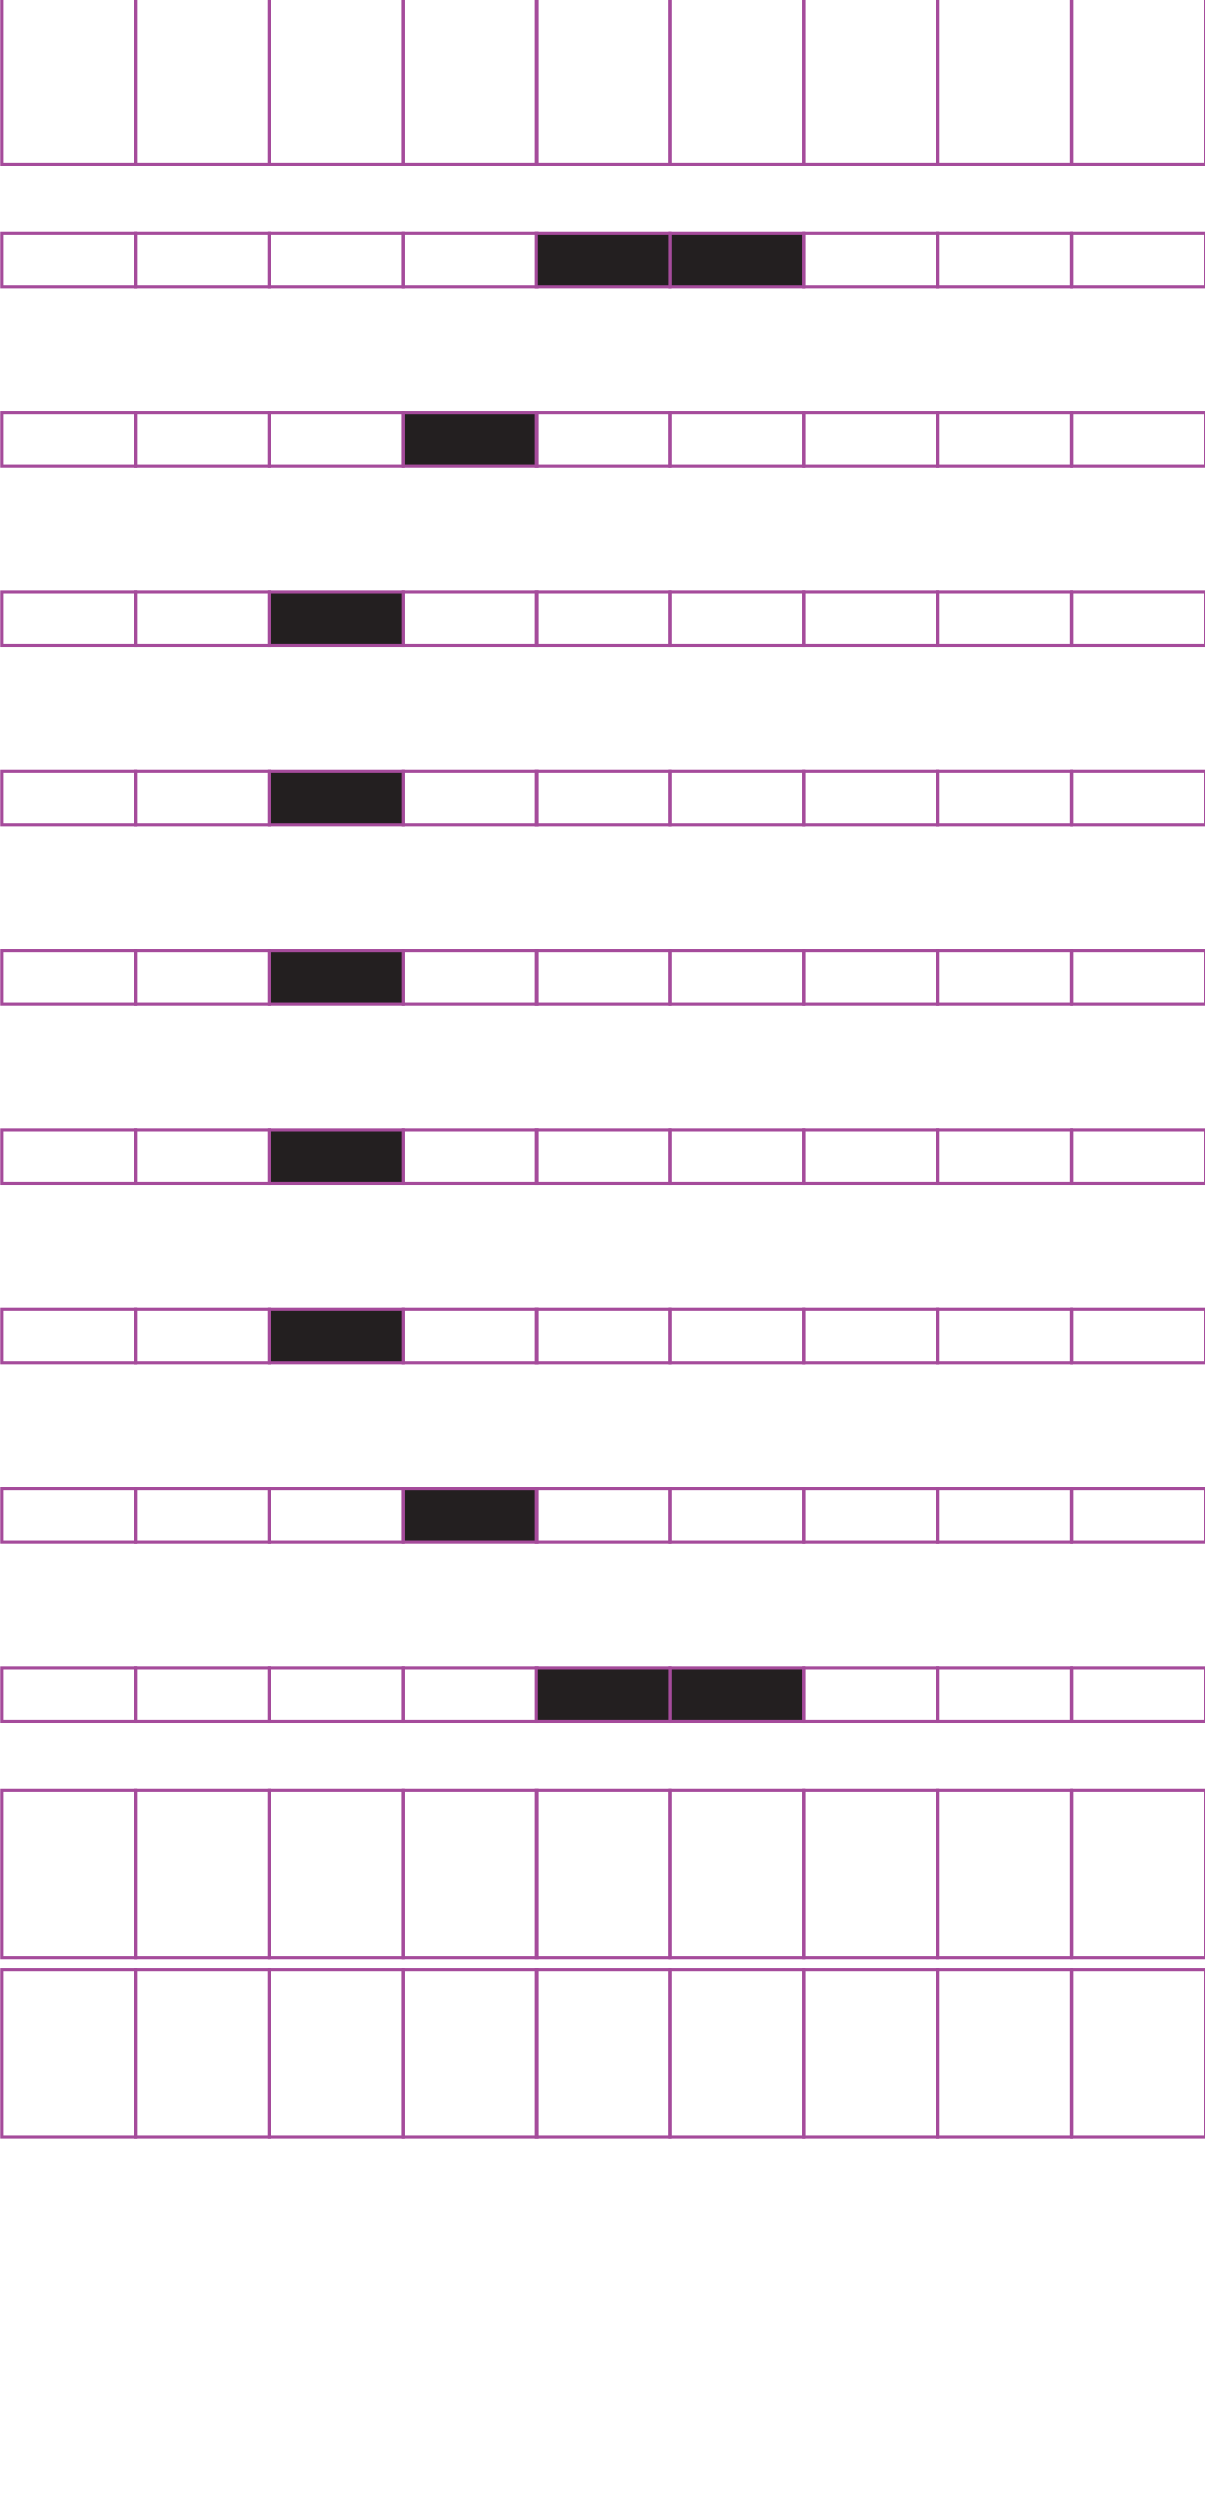
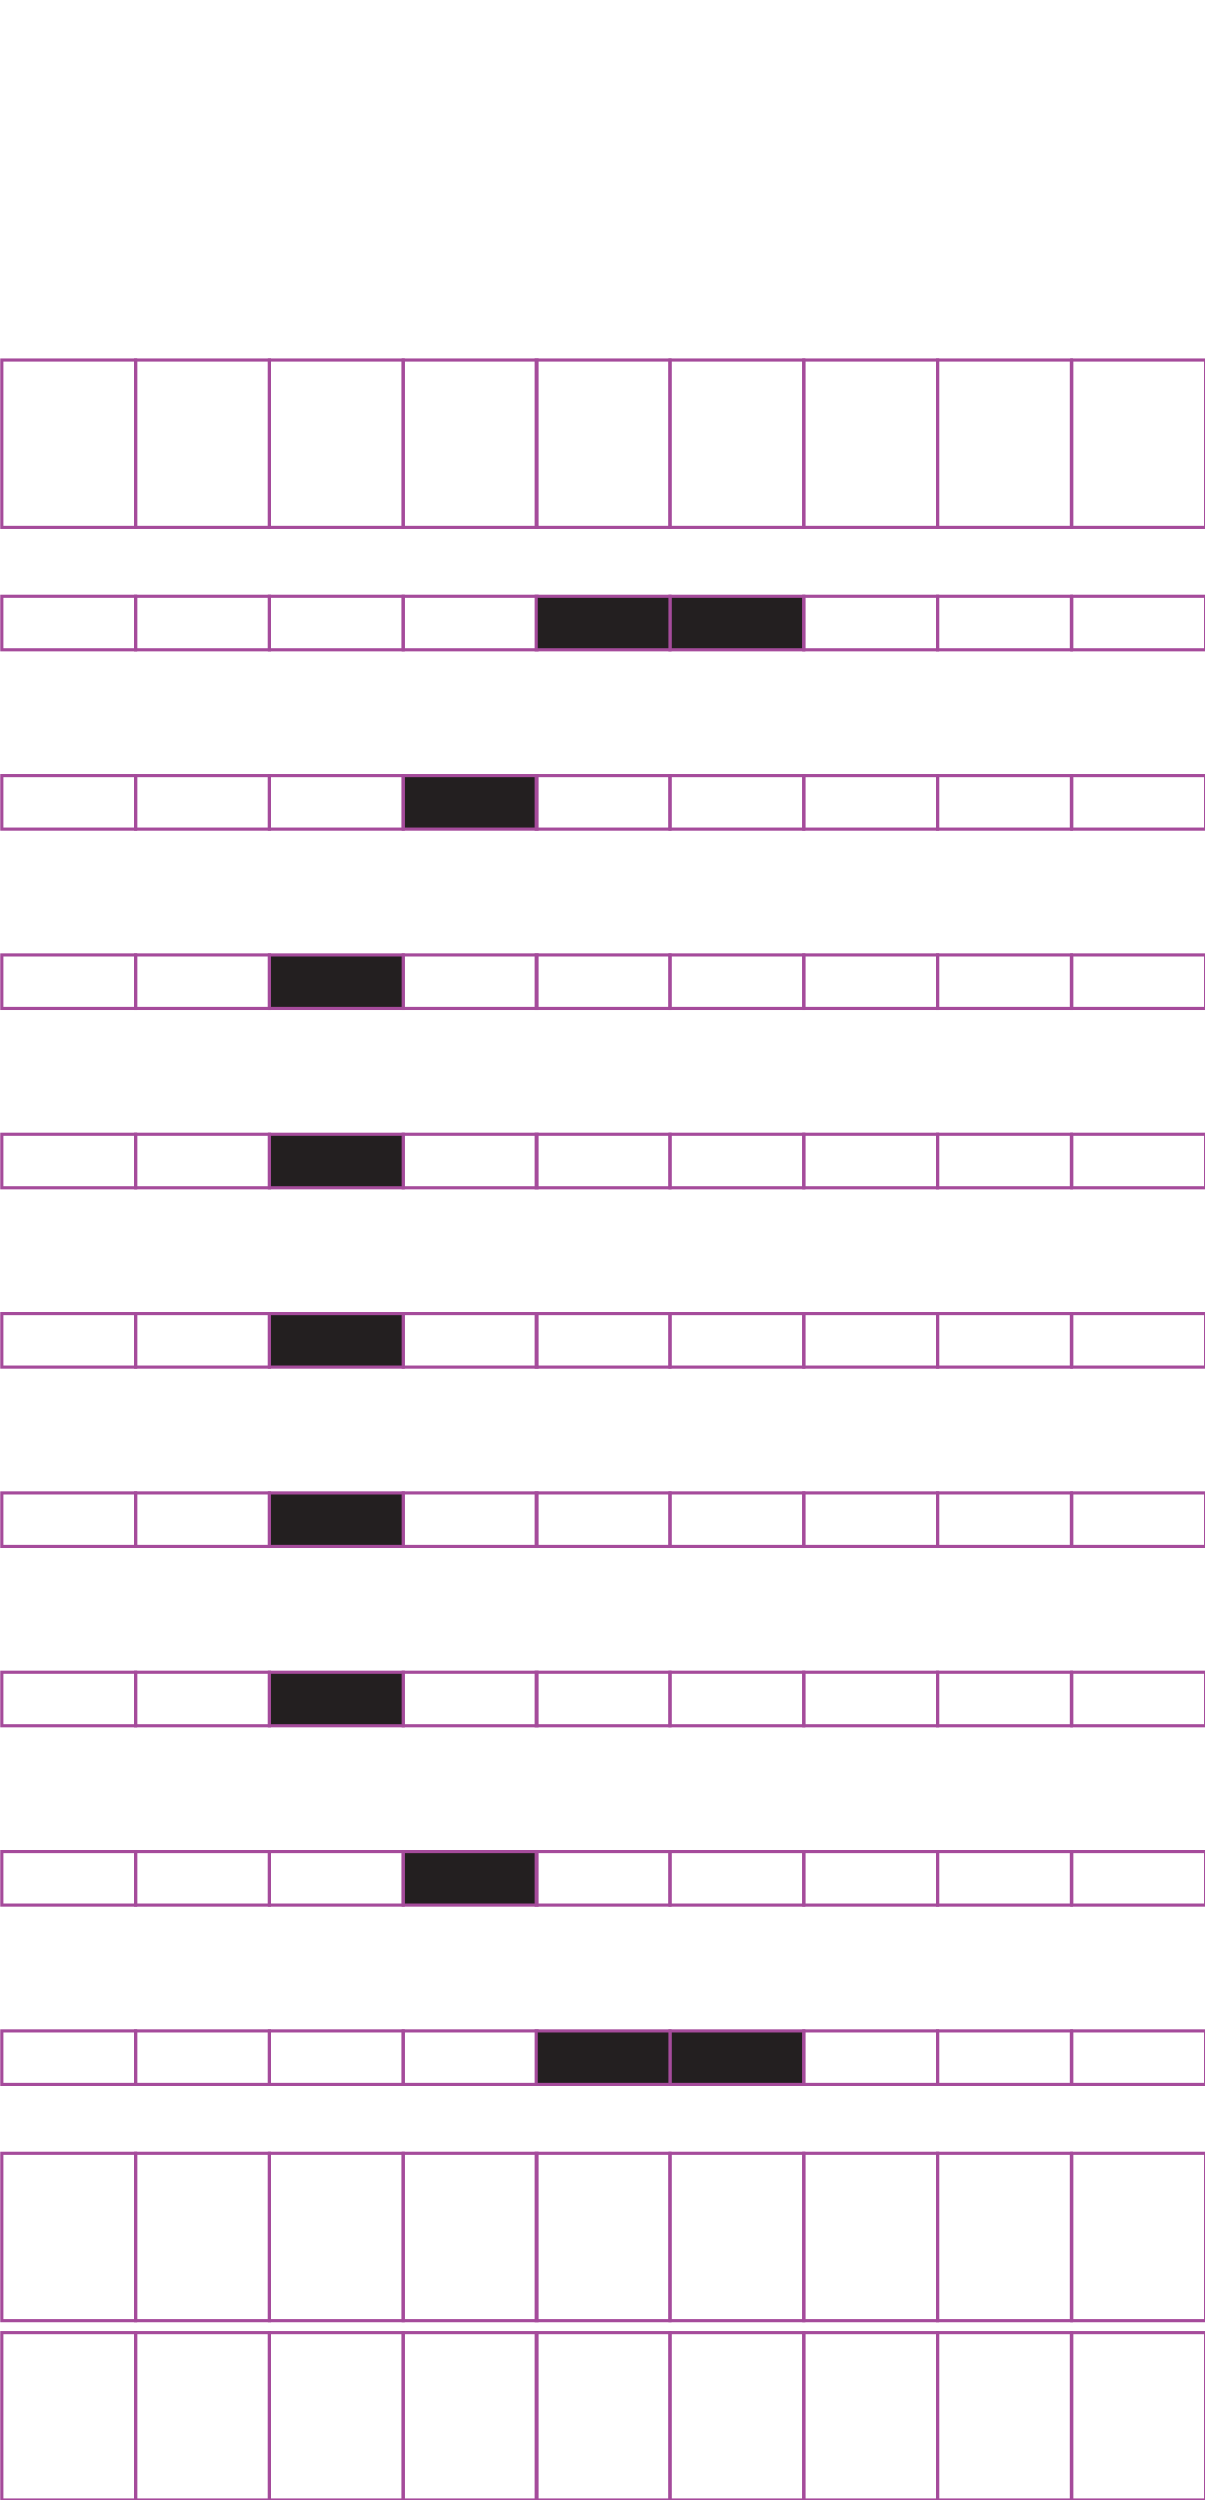
<svg xmlns="http://www.w3.org/2000/svg" version="1.1" id="Layer_1" x="0px" y="0px" width="382.68px" height="794.488px" viewBox="0 0 382.68 794.488" enable-background="new 0 0 382.68 794.488" xml:space="preserve">
-   <rect x="43.1" y="-0.94" fill="none" stroke="#A54B9B" stroke-miterlimit="10" width="42.521" height="53.191" />
-   <rect x="0.58" y="-0.94" fill="none" stroke="#A54B9B" stroke-miterlimit="10" width="42.52" height="53.191" />
-   <rect x="128.141" y="-0.94" fill="none" stroke="#A54B9B" stroke-miterlimit="10" width="42.521" height="53.191" />
-   <rect x="85.621" y="-0.94" fill="none" stroke="#A54B9B" stroke-miterlimit="10" width="42.52" height="53.191" />
-   <rect x="212.918" y="-0.94" fill="none" stroke="#A54B9B" stroke-miterlimit="10" width="42.52" height="53.191" />
-   <rect x="170.398" y="-0.94" fill="none" stroke="#A54B9B" stroke-miterlimit="10" width="42.521" height="53.191" />
-   <rect x="297.959" y="-0.94" fill="none" stroke="#A54B9B" stroke-miterlimit="10" width="42.52" height="53.191" />
-   <rect x="255.438" y="-0.94" fill="none" stroke="#A54B9B" stroke-miterlimit="10" width="42.521" height="53.191" />
-   <rect x="340.61" y="-0.94" fill="none" stroke="#A54B9B" stroke-miterlimit="10" width="42.521" height="53.191" />
-   <rect x="43.1" y="74.14" fill="none" stroke="#A54B9B" stroke-miterlimit="10" width="42.521" height="17.008" />
-   <rect x="0.58" y="74.14" fill="none" stroke="#A54B9B" stroke-miterlimit="10" width="42.52" height="17.008" />
-   <rect x="128.141" y="74.14" fill="none" stroke="#A54B9B" stroke-miterlimit="10" width="42.521" height="17.008" />
-   <rect x="85.621" y="74.14" fill="none" stroke="#A54B9B" stroke-miterlimit="10" width="42.52" height="17.008" />
-   <rect x="212.918" y="74.14" fill="#231F20" stroke="#A54B9B" stroke-miterlimit="10" width="42.52" height="17.008" />
-   <rect x="170.398" y="74.14" fill="#231F20" stroke="#A54B9B" stroke-miterlimit="10" width="42.521" height="17.008" />
-   <rect x="297.959" y="74.14" fill="none" stroke="#A54B9B" stroke-miterlimit="10" width="42.52" height="17.008" />
-   <rect x="255.438" y="74.14" fill="none" stroke="#A54B9B" stroke-miterlimit="10" width="42.521" height="17.008" />
-   <rect x="340.61" y="74.14" fill="none" stroke="#A54B9B" stroke-miterlimit="10" width="42.521" height="17.008" />
-   <rect x="43.1" y="131.13" fill="none" stroke="#A54B9B" stroke-miterlimit="10" width="42.521" height="17.008" />
-   <rect x="0.58" y="131.13" fill="none" stroke="#A54B9B" stroke-miterlimit="10" width="42.52" height="17.008" />
-   <rect x="128.141" y="131.13" fill="#231F20" stroke="#A54B9B" stroke-miterlimit="10" width="42.521" height="17.008" />
-   <rect x="85.621" y="131.13" fill="none" stroke="#A54B9B" stroke-miterlimit="10" width="42.52" height="17.008" />
-   <rect x="212.918" y="131.13" fill="none" stroke="#A54B9B" stroke-miterlimit="10" width="42.52" height="17.008" />
-   <rect x="170.398" y="131.13" fill="none" stroke="#A54B9B" stroke-miterlimit="10" width="42.521" height="17.008" />
-   <rect x="297.959" y="131.13" fill="none" stroke="#A54B9B" stroke-miterlimit="10" width="42.52" height="17.008" />
-   <rect x="255.438" y="131.13" fill="none" stroke="#A54B9B" stroke-miterlimit="10" width="42.521" height="17.008" />
-   <rect x="340.61" y="131.13" fill="none" stroke="#A54B9B" stroke-miterlimit="10" width="42.521" height="17.008" />
-   <rect x="43.1" y="188.12" fill="none" stroke="#A54B9B" stroke-miterlimit="10" width="42.521" height="17.008" />
-   <rect x="0.58" y="188.12" fill="none" stroke="#A54B9B" stroke-miterlimit="10" width="42.52" height="17.008" />
-   <rect x="128.141" y="188.12" fill="none" stroke="#A54B9B" stroke-miterlimit="10" width="42.521" height="17.008" />
-   <rect x="85.621" y="188.12" fill="#231F20" stroke="#A54B9B" stroke-miterlimit="10" width="42.52" height="17.008" />
-   <rect x="212.918" y="188.12" fill="none" stroke="#A54B9B" stroke-miterlimit="10" width="42.52" height="17.008" />
-   <rect x="170.398" y="188.12" fill="none" stroke="#A54B9B" stroke-miterlimit="10" width="42.521" height="17.008" />
-   <rect x="297.959" y="188.12" fill="none" stroke="#A54B9B" stroke-miterlimit="10" width="42.52" height="17.008" />
-   <rect x="255.438" y="188.12" fill="none" stroke="#A54B9B" stroke-miterlimit="10" width="42.521" height="17.008" />
-   <rect x="340.61" y="188.12" fill="none" stroke="#A54B9B" stroke-miterlimit="10" width="42.521" height="17.008" />
-   <rect x="43.1" y="245.109" fill="none" stroke="#A54B9B" stroke-miterlimit="10" width="42.521" height="17.009" />
-   <rect x="0.58" y="245.109" fill="none" stroke="#A54B9B" stroke-miterlimit="10" width="42.52" height="17.009" />
-   <rect x="128.141" y="245.109" fill="none" stroke="#A54B9B" stroke-miterlimit="10" width="42.521" height="17.009" />
-   <rect x="85.621" y="245.109" fill="#231F20" stroke="#A54B9B" stroke-miterlimit="10" width="42.52" height="17.009" />
-   <rect x="212.918" y="245.109" fill="none" stroke="#A54B9B" stroke-miterlimit="10" width="42.52" height="17.009" />
-   <rect x="170.398" y="245.109" fill="none" stroke="#A54B9B" stroke-miterlimit="10" width="42.521" height="17.009" />
-   <rect x="297.959" y="245.109" fill="none" stroke="#A54B9B" stroke-miterlimit="10" width="42.52" height="17.009" />
-   <rect x="255.438" y="245.109" fill="none" stroke="#A54B9B" stroke-miterlimit="10" width="42.521" height="17.009" />
-   <rect x="340.61" y="245.109" fill="none" stroke="#A54B9B" stroke-miterlimit="10" width="42.521" height="17.009" />
-   <rect x="43.1" y="302.098" fill="none" stroke="#A54B9B" stroke-miterlimit="10" width="42.521" height="17.008" />
-   <rect x="0.58" y="302.098" fill="none" stroke="#A54B9B" stroke-miterlimit="10" width="42.52" height="17.008" />
-   <rect x="128.141" y="302.098" fill="none" stroke="#A54B9B" stroke-miterlimit="10" width="42.521" height="17.008" />
-   <rect x="85.621" y="302.098" fill="#231F20" stroke="#A54B9B" stroke-miterlimit="10" width="42.52" height="17.008" />
-   <rect x="212.918" y="302.098" fill="none" stroke="#A54B9B" stroke-miterlimit="10" width="42.52" height="17.008" />
-   <rect x="170.398" y="302.098" fill="none" stroke="#A54B9B" stroke-miterlimit="10" width="42.521" height="17.008" />
-   <rect x="297.959" y="302.098" fill="none" stroke="#A54B9B" stroke-miterlimit="10" width="42.52" height="17.008" />
-   <rect x="255.438" y="302.098" fill="none" stroke="#A54B9B" stroke-miterlimit="10" width="42.521" height="17.008" />
-   <rect x="340.61" y="302.098" fill="none" stroke="#A54B9B" stroke-miterlimit="10" width="42.521" height="17.008" />
-   <rect x="43.1" y="359.088" fill="none" stroke="#A54B9B" stroke-miterlimit="10" width="42.521" height="17.009" />
-   <rect x="0.58" y="359.088" fill="none" stroke="#A54B9B" stroke-miterlimit="10" width="42.52" height="17.009" />
-   <rect x="128.141" y="359.088" fill="none" stroke="#A54B9B" stroke-miterlimit="10" width="42.521" height="17.009" />
-   <rect x="85.621" y="359.088" fill="#231F20" stroke="#A54B9B" stroke-miterlimit="10" width="42.52" height="17.009" />
-   <rect x="212.918" y="359.088" fill="none" stroke="#A54B9B" stroke-miterlimit="10" width="42.52" height="17.009" />
-   <rect x="170.398" y="359.088" fill="none" stroke="#A54B9B" stroke-miterlimit="10" width="42.521" height="17.009" />
-   <rect x="297.959" y="359.088" fill="none" stroke="#A54B9B" stroke-miterlimit="10" width="42.52" height="17.009" />
-   <rect x="255.438" y="359.088" fill="none" stroke="#A54B9B" stroke-miterlimit="10" width="42.521" height="17.009" />
-   <rect x="340.61" y="359.088" fill="none" stroke="#A54B9B" stroke-miterlimit="10" width="42.521" height="17.009" />
-   <rect x="43.1" y="416.076" fill="none" stroke="#A54B9B" stroke-miterlimit="10" width="42.521" height="17.01" />
-   <rect x="0.58" y="416.076" fill="none" stroke="#A54B9B" stroke-miterlimit="10" width="42.52" height="17.01" />
-   <rect x="128.141" y="416.076" fill="none" stroke="#A54B9B" stroke-miterlimit="10" width="42.521" height="17.01" />
-   <rect x="85.621" y="416.076" fill="#231F20" stroke="#A54B9B" stroke-miterlimit="10" width="42.52" height="17.01" />
-   <rect x="212.918" y="416.076" fill="none" stroke="#A54B9B" stroke-miterlimit="10" width="42.52" height="17.01" />
-   <rect x="170.398" y="416.076" fill="none" stroke="#A54B9B" stroke-miterlimit="10" width="42.521" height="17.01" />
-   <rect x="297.959" y="416.076" fill="none" stroke="#A54B9B" stroke-miterlimit="10" width="42.52" height="17.01" />
-   <rect x="255.438" y="416.076" fill="none" stroke="#A54B9B" stroke-miterlimit="10" width="42.521" height="17.01" />
-   <rect x="340.61" y="416.076" fill="none" stroke="#A54B9B" stroke-miterlimit="10" width="42.521" height="17.01" />
-   <rect x="43.1" y="473.067" fill="none" stroke="#A54B9B" stroke-miterlimit="10" width="42.521" height="17.008" />
-   <rect x="0.58" y="473.067" fill="none" stroke="#A54B9B" stroke-miterlimit="10" width="42.52" height="17.008" />
-   <rect x="128.141" y="473.067" fill="#231F20" stroke="#A54B9B" stroke-miterlimit="10" width="42.521" height="17.008" />
-   <rect x="85.621" y="473.067" fill="none" stroke="#A54B9B" stroke-miterlimit="10" width="42.52" height="17.008" />
-   <rect x="212.918" y="473.067" fill="none" stroke="#A54B9B" stroke-miterlimit="10" width="42.52" height="17.008" />
-   <rect x="170.398" y="473.067" fill="none" stroke="#A54B9B" stroke-miterlimit="10" width="42.521" height="17.008" />
-   <rect x="297.959" y="473.067" fill="none" stroke="#A54B9B" stroke-miterlimit="10" width="42.52" height="17.008" />
-   <rect x="255.438" y="473.067" fill="none" stroke="#A54B9B" stroke-miterlimit="10" width="42.521" height="17.008" />
-   <rect x="340.61" y="473.067" fill="none" stroke="#A54B9B" stroke-miterlimit="10" width="42.521" height="17.008" />
-   <rect x="43.1" y="530.058" fill="none" stroke="#A54B9B" stroke-miterlimit="10" width="42.521" height="17.008" />
-   <rect x="0.58" y="530.058" fill="none" stroke="#A54B9B" stroke-miterlimit="10" width="42.52" height="17.008" />
-   <rect x="128.141" y="530.058" fill="none" stroke="#A54B9B" stroke-miterlimit="10" width="42.521" height="17.008" />
-   <rect x="85.621" y="530.058" fill="none" stroke="#A54B9B" stroke-miterlimit="10" width="42.52" height="17.008" />
-   <rect x="212.918" y="530.058" fill="#231F20" stroke="#A54B9B" stroke-miterlimit="10" width="42.52" height="17.008" />
-   <rect x="170.398" y="530.058" fill="#231F20" stroke="#A54B9B" stroke-miterlimit="10" width="42.521" height="17.008" />
-   <rect x="297.959" y="530.058" fill="none" stroke="#A54B9B" stroke-miterlimit="10" width="42.52" height="17.008" />
-   <rect x="255.438" y="530.058" fill="none" stroke="#A54B9B" stroke-miterlimit="10" width="42.521" height="17.008" />
-   <rect x="340.61" y="530.058" fill="none" stroke="#A54B9B" stroke-miterlimit="10" width="42.521" height="17.008" />
-   <rect x="43.1" y="568.954" fill="none" stroke="#A54B9B" stroke-miterlimit="10" width="42.521" height="53.191" />
-   <rect x="0.58" y="568.954" fill="none" stroke="#A54B9B" stroke-miterlimit="10" width="42.52" height="53.191" />
-   <rect x="128.141" y="568.954" fill="none" stroke="#A54B9B" stroke-miterlimit="10" width="42.521" height="53.191" />
-   <rect x="85.621" y="568.954" fill="none" stroke="#A54B9B" stroke-miterlimit="10" width="42.52" height="53.191" />
-   <rect x="212.918" y="568.954" fill="none" stroke="#A54B9B" stroke-miterlimit="10" width="42.52" height="53.191" />
-   <rect x="170.398" y="568.954" fill="none" stroke="#A54B9B" stroke-miterlimit="10" width="42.521" height="53.191" />
-   <rect x="297.959" y="568.954" fill="none" stroke="#A54B9B" stroke-miterlimit="10" width="42.52" height="53.191" />
-   <rect x="255.438" y="568.954" fill="none" stroke="#A54B9B" stroke-miterlimit="10" width="42.521" height="53.191" />
-   <rect x="340.61" y="568.954" fill="none" stroke="#A54B9B" stroke-miterlimit="10" width="42.521" height="53.191" />
-   <rect x="43.1" y="625.945" fill="none" stroke="#A54B9B" stroke-miterlimit="10" width="42.521" height="53.19" />
-   <rect x="0.58" y="625.945" fill="none" stroke="#A54B9B" stroke-miterlimit="10" width="42.52" height="53.19" />
-   <rect x="128.141" y="625.945" fill="none" stroke="#A54B9B" stroke-miterlimit="10" width="42.521" height="53.19" />
-   <rect x="85.621" y="625.945" fill="none" stroke="#A54B9B" stroke-miterlimit="10" width="42.52" height="53.19" />
-   <rect x="212.918" y="625.945" fill="none" stroke="#A54B9B" stroke-miterlimit="10" width="42.52" height="53.19" />
-   <rect x="170.398" y="625.945" fill="none" stroke="#A54B9B" stroke-miterlimit="10" width="42.521" height="53.19" />
-   <rect x="297.959" y="625.945" fill="none" stroke="#A54B9B" stroke-miterlimit="10" width="42.52" height="53.19" />
-   <rect x="255.438" y="625.945" fill="none" stroke="#A54B9B" stroke-miterlimit="10" width="42.521" height="53.19" />
-   <rect x="340.61" y="625.945" fill="none" stroke="#A54B9B" stroke-miterlimit="10" width="42.521" height="53.19" />
+   <rect x="43.1" y="114.413" fill="none" stroke="#A54B9B" stroke-miterlimit="10" width="42.521" height="53.19" />
+   <rect x="0.58" y="114.413" fill="none" stroke="#A54B9B" stroke-miterlimit="10" width="42.52" height="53.19" />
+   <rect x="128.141" y="114.413" fill="none" stroke="#A54B9B" stroke-miterlimit="10" width="42.521" height="53.19" />
+   <rect x="85.621" y="114.413" fill="none" stroke="#A54B9B" stroke-miterlimit="10" width="42.52" height="53.19" />
+   <rect x="212.918" y="114.413" fill="none" stroke="#A54B9B" stroke-miterlimit="10" width="42.52" height="53.19" />
+   <rect x="170.398" y="114.413" fill="none" stroke="#A54B9B" stroke-miterlimit="10" width="42.521" height="53.19" />
+   <rect x="297.959" y="114.413" fill="none" stroke="#A54B9B" stroke-miterlimit="10" width="42.52" height="53.19" />
+   <rect x="255.438" y="114.413" fill="none" stroke="#A54B9B" stroke-miterlimit="10" width="42.521" height="53.19" />
+   <rect x="340.61" y="114.413" fill="none" stroke="#A54B9B" stroke-miterlimit="10" width="42.521" height="53.19" />
+   <rect x="43.1" y="189.493" fill="none" stroke="#A54B9B" stroke-miterlimit="10" width="42.521" height="17.008" />
+   <rect x="0.58" y="189.493" fill="none" stroke="#A54B9B" stroke-miterlimit="10" width="42.52" height="17.008" />
+   <rect x="128.141" y="189.493" fill="none" stroke="#A54B9B" stroke-miterlimit="10" width="42.521" height="17.008" />
+   <rect x="85.621" y="189.493" fill="none" stroke="#A54B9B" stroke-miterlimit="10" width="42.52" height="17.008" />
+   <rect x="212.918" y="189.493" fill="#231F20" stroke="#A54B9B" stroke-miterlimit="10" width="42.52" height="17.008" />
+   <rect x="170.398" y="189.493" fill="#231F20" stroke="#A54B9B" stroke-miterlimit="10" width="42.521" height="17.008" />
+   <rect x="297.959" y="189.493" fill="none" stroke="#A54B9B" stroke-miterlimit="10" width="42.52" height="17.008" />
+   <rect x="255.438" y="189.493" fill="none" stroke="#A54B9B" stroke-miterlimit="10" width="42.521" height="17.008" />
+   <rect x="340.61" y="189.493" fill="none" stroke="#A54B9B" stroke-miterlimit="10" width="42.521" height="17.008" />
+   <rect x="43.1" y="246.482" fill="none" stroke="#A54B9B" stroke-miterlimit="10" width="42.521" height="17.009" />
+   <rect x="0.58" y="246.482" fill="none" stroke="#A54B9B" stroke-miterlimit="10" width="42.52" height="17.009" />
+   <rect x="128.141" y="246.482" fill="#231F20" stroke="#A54B9B" stroke-miterlimit="10" width="42.521" height="17.009" />
+   <rect x="85.621" y="246.482" fill="none" stroke="#A54B9B" stroke-miterlimit="10" width="42.52" height="17.009" />
+   <rect x="212.918" y="246.482" fill="none" stroke="#A54B9B" stroke-miterlimit="10" width="42.52" height="17.009" />
+   <rect x="170.398" y="246.482" fill="none" stroke="#A54B9B" stroke-miterlimit="10" width="42.521" height="17.009" />
+   <rect x="297.959" y="246.482" fill="none" stroke="#A54B9B" stroke-miterlimit="10" width="42.52" height="17.009" />
+   <rect x="255.438" y="246.482" fill="none" stroke="#A54B9B" stroke-miterlimit="10" width="42.521" height="17.009" />
+   <rect x="340.61" y="246.482" fill="none" stroke="#A54B9B" stroke-miterlimit="10" width="42.521" height="17.009" />
+   <rect x="43.1" y="303.472" fill="none" stroke="#A54B9B" stroke-miterlimit="10" width="42.521" height="17.008" />
+   <rect x="0.58" y="303.472" fill="none" stroke="#A54B9B" stroke-miterlimit="10" width="42.52" height="17.008" />
+   <rect x="128.141" y="303.472" fill="none" stroke="#A54B9B" stroke-miterlimit="10" width="42.521" height="17.008" />
+   <rect x="85.621" y="303.472" fill="#231F20" stroke="#A54B9B" stroke-miterlimit="10" width="42.52" height="17.008" />
+   <rect x="212.918" y="303.472" fill="none" stroke="#A54B9B" stroke-miterlimit="10" width="42.52" height="17.008" />
+   <rect x="170.398" y="303.472" fill="none" stroke="#A54B9B" stroke-miterlimit="10" width="42.521" height="17.008" />
+   <rect x="297.959" y="303.472" fill="none" stroke="#A54B9B" stroke-miterlimit="10" width="42.52" height="17.008" />
+   <rect x="255.438" y="303.472" fill="none" stroke="#A54B9B" stroke-miterlimit="10" width="42.521" height="17.008" />
+   <rect x="340.61" y="303.472" fill="none" stroke="#A54B9B" stroke-miterlimit="10" width="42.521" height="17.008" />
+   <rect x="43.1" y="360.462" fill="none" stroke="#A54B9B" stroke-miterlimit="10" width="42.521" height="17.009" />
+   <rect x="0.58" y="360.462" fill="none" stroke="#A54B9B" stroke-miterlimit="10" width="42.52" height="17.009" />
+   <rect x="128.141" y="360.462" fill="none" stroke="#A54B9B" stroke-miterlimit="10" width="42.521" height="17.009" />
+   <rect x="85.621" y="360.462" fill="#231F20" stroke="#A54B9B" stroke-miterlimit="10" width="42.52" height="17.009" />
+   <rect x="212.918" y="360.462" fill="none" stroke="#A54B9B" stroke-miterlimit="10" width="42.52" height="17.009" />
+   <rect x="170.398" y="360.462" fill="none" stroke="#A54B9B" stroke-miterlimit="10" width="42.521" height="17.009" />
+   <rect x="297.959" y="360.462" fill="none" stroke="#A54B9B" stroke-miterlimit="10" width="42.52" height="17.009" />
+   <rect x="255.438" y="360.462" fill="none" stroke="#A54B9B" stroke-miterlimit="10" width="42.521" height="17.009" />
+   <rect x="340.61" y="360.462" fill="none" stroke="#A54B9B" stroke-miterlimit="10" width="42.521" height="17.009" />
+   <rect x="43.1" y="417.451" fill="none" stroke="#A54B9B" stroke-miterlimit="10" width="42.521" height="17.008" />
+   <rect x="0.58" y="417.451" fill="none" stroke="#A54B9B" stroke-miterlimit="10" width="42.52" height="17.008" />
+   <rect x="128.141" y="417.451" fill="none" stroke="#A54B9B" stroke-miterlimit="10" width="42.521" height="17.008" />
+   <rect x="85.621" y="417.451" fill="#231F20" stroke="#A54B9B" stroke-miterlimit="10" width="42.52" height="17.008" />
+   <rect x="212.918" y="417.451" fill="none" stroke="#A54B9B" stroke-miterlimit="10" width="42.52" height="17.008" />
+   <rect x="170.398" y="417.451" fill="none" stroke="#A54B9B" stroke-miterlimit="10" width="42.521" height="17.008" />
+   <rect x="297.959" y="417.451" fill="none" stroke="#A54B9B" stroke-miterlimit="10" width="42.52" height="17.008" />
+   <rect x="255.438" y="417.451" fill="none" stroke="#A54B9B" stroke-miterlimit="10" width="42.521" height="17.008" />
+   <rect x="340.61" y="417.451" fill="none" stroke="#A54B9B" stroke-miterlimit="10" width="42.521" height="17.008" />
+   <rect x="43.1" y="474.441" fill="none" stroke="#A54B9B" stroke-miterlimit="10" width="42.521" height="17.009" />
+   <rect x="0.58" y="474.441" fill="none" stroke="#A54B9B" stroke-miterlimit="10" width="42.52" height="17.009" />
+   <rect x="128.141" y="474.441" fill="none" stroke="#A54B9B" stroke-miterlimit="10" width="42.521" height="17.009" />
+   <rect x="85.621" y="474.441" fill="#231F20" stroke="#A54B9B" stroke-miterlimit="10" width="42.52" height="17.009" />
+   <rect x="212.918" y="474.441" fill="none" stroke="#A54B9B" stroke-miterlimit="10" width="42.52" height="17.009" />
+   <rect x="170.398" y="474.441" fill="none" stroke="#A54B9B" stroke-miterlimit="10" width="42.521" height="17.009" />
+   <rect x="297.959" y="474.441" fill="none" stroke="#A54B9B" stroke-miterlimit="10" width="42.52" height="17.009" />
+   <rect x="255.438" y="474.441" fill="none" stroke="#A54B9B" stroke-miterlimit="10" width="42.521" height="17.009" />
+   <rect x="340.61" y="474.441" fill="none" stroke="#A54B9B" stroke-miterlimit="10" width="42.521" height="17.009" />
+   <rect x="43.1" y="531.428" fill="none" stroke="#A54B9B" stroke-miterlimit="10" width="42.521" height="17.011" />
+   <rect x="0.58" y="531.428" fill="none" stroke="#A54B9B" stroke-miterlimit="10" width="42.52" height="17.011" />
+   <rect x="128.141" y="531.428" fill="none" stroke="#A54B9B" stroke-miterlimit="10" width="42.521" height="17.011" />
+   <rect x="85.621" y="531.428" fill="#231F20" stroke="#A54B9B" stroke-miterlimit="10" width="42.52" height="17.011" />
+   <rect x="212.918" y="531.428" fill="none" stroke="#A54B9B" stroke-miterlimit="10" width="42.52" height="17.011" />
+   <rect x="170.398" y="531.428" fill="none" stroke="#A54B9B" stroke-miterlimit="10" width="42.521" height="17.011" />
+   <rect x="297.959" y="531.428" fill="none" stroke="#A54B9B" stroke-miterlimit="10" width="42.52" height="17.011" />
+   <rect x="255.438" y="531.428" fill="none" stroke="#A54B9B" stroke-miterlimit="10" width="42.521" height="17.011" />
+   <rect x="340.61" y="531.428" fill="none" stroke="#A54B9B" stroke-miterlimit="10" width="42.521" height="17.011" />
+   <rect x="43.1" y="588.42" fill="none" stroke="#A54B9B" stroke-miterlimit="10" width="42.521" height="17.008" />
+   <rect x="0.58" y="588.42" fill="none" stroke="#A54B9B" stroke-miterlimit="10" width="42.52" height="17.008" />
+   <rect x="128.141" y="588.42" fill="#231F20" stroke="#A54B9B" stroke-miterlimit="10" width="42.521" height="17.008" />
+   <rect x="85.621" y="588.42" fill="none" stroke="#A54B9B" stroke-miterlimit="10" width="42.52" height="17.008" />
+   <rect x="212.918" y="588.42" fill="none" stroke="#A54B9B" stroke-miterlimit="10" width="42.52" height="17.008" />
+   <rect x="170.398" y="588.42" fill="none" stroke="#A54B9B" stroke-miterlimit="10" width="42.521" height="17.008" />
+   <rect x="297.959" y="588.42" fill="none" stroke="#A54B9B" stroke-miterlimit="10" width="42.52" height="17.008" />
+   <rect x="255.438" y="588.42" fill="none" stroke="#A54B9B" stroke-miterlimit="10" width="42.521" height="17.008" />
+   <rect x="340.61" y="588.42" fill="none" stroke="#A54B9B" stroke-miterlimit="10" width="42.521" height="17.008" />
+   <rect x="43.1" y="645.411" fill="none" stroke="#A54B9B" stroke-miterlimit="10" width="42.521" height="17.008" />
+   <rect x="0.58" y="645.411" fill="none" stroke="#A54B9B" stroke-miterlimit="10" width="42.52" height="17.008" />
+   <rect x="128.141" y="645.411" fill="none" stroke="#A54B9B" stroke-miterlimit="10" width="42.521" height="17.008" />
+   <rect x="85.621" y="645.411" fill="none" stroke="#A54B9B" stroke-miterlimit="10" width="42.52" height="17.008" />
+   <rect x="212.918" y="645.411" fill="#231F20" stroke="#A54B9B" stroke-miterlimit="10" width="42.52" height="17.008" />
+   <rect x="170.398" y="645.411" fill="#231F20" stroke="#A54B9B" stroke-miterlimit="10" width="42.521" height="17.008" />
+   <rect x="297.959" y="645.411" fill="none" stroke="#A54B9B" stroke-miterlimit="10" width="42.52" height="17.008" />
+   <rect x="255.438" y="645.411" fill="none" stroke="#A54B9B" stroke-miterlimit="10" width="42.521" height="17.008" />
+   <rect x="340.61" y="645.411" fill="none" stroke="#A54B9B" stroke-miterlimit="10" width="42.521" height="17.008" />
+   <rect x="43.1" y="684.306" fill="none" stroke="#A54B9B" stroke-miterlimit="10" width="42.521" height="53.191" />
+   <rect x="0.58" y="684.306" fill="none" stroke="#A54B9B" stroke-miterlimit="10" width="42.52" height="53.191" />
+   <rect x="128.141" y="684.306" fill="none" stroke="#A54B9B" stroke-miterlimit="10" width="42.521" height="53.191" />
+   <rect x="85.621" y="684.306" fill="none" stroke="#A54B9B" stroke-miterlimit="10" width="42.52" height="53.191" />
+   <rect x="212.918" y="684.306" fill="none" stroke="#A54B9B" stroke-miterlimit="10" width="42.52" height="53.191" />
+   <rect x="170.398" y="684.306" fill="none" stroke="#A54B9B" stroke-miterlimit="10" width="42.521" height="53.191" />
+   <rect x="297.959" y="684.306" fill="none" stroke="#A54B9B" stroke-miterlimit="10" width="42.52" height="53.191" />
+   <rect x="255.438" y="684.306" fill="none" stroke="#A54B9B" stroke-miterlimit="10" width="42.521" height="53.191" />
+   <rect x="340.61" y="684.306" fill="none" stroke="#A54B9B" stroke-miterlimit="10" width="42.521" height="53.191" />
+   <rect x="43.1" y="741.298" fill="none" stroke="#A54B9B" stroke-miterlimit="10" width="42.521" height="53.19" />
+   <rect x="0.58" y="741.298" fill="none" stroke="#A54B9B" stroke-miterlimit="10" width="42.52" height="53.19" />
+   <rect x="128.141" y="741.298" fill="none" stroke="#A54B9B" stroke-miterlimit="10" width="42.521" height="53.19" />
+   <rect x="85.621" y="741.298" fill="none" stroke="#A54B9B" stroke-miterlimit="10" width="42.52" height="53.19" />
+   <rect x="212.918" y="741.298" fill="none" stroke="#A54B9B" stroke-miterlimit="10" width="42.52" height="53.19" />
+   <rect x="170.398" y="741.298" fill="none" stroke="#A54B9B" stroke-miterlimit="10" width="42.521" height="53.19" />
+   <rect x="297.959" y="741.298" fill="none" stroke="#A54B9B" stroke-miterlimit="10" width="42.52" height="53.19" />
+   <rect x="255.438" y="741.298" fill="none" stroke="#A54B9B" stroke-miterlimit="10" width="42.521" height="53.19" />
+   <rect x="340.61" y="741.298" fill="none" stroke="#A54B9B" stroke-miterlimit="10" width="42.521" height="53.19" />
</svg>
